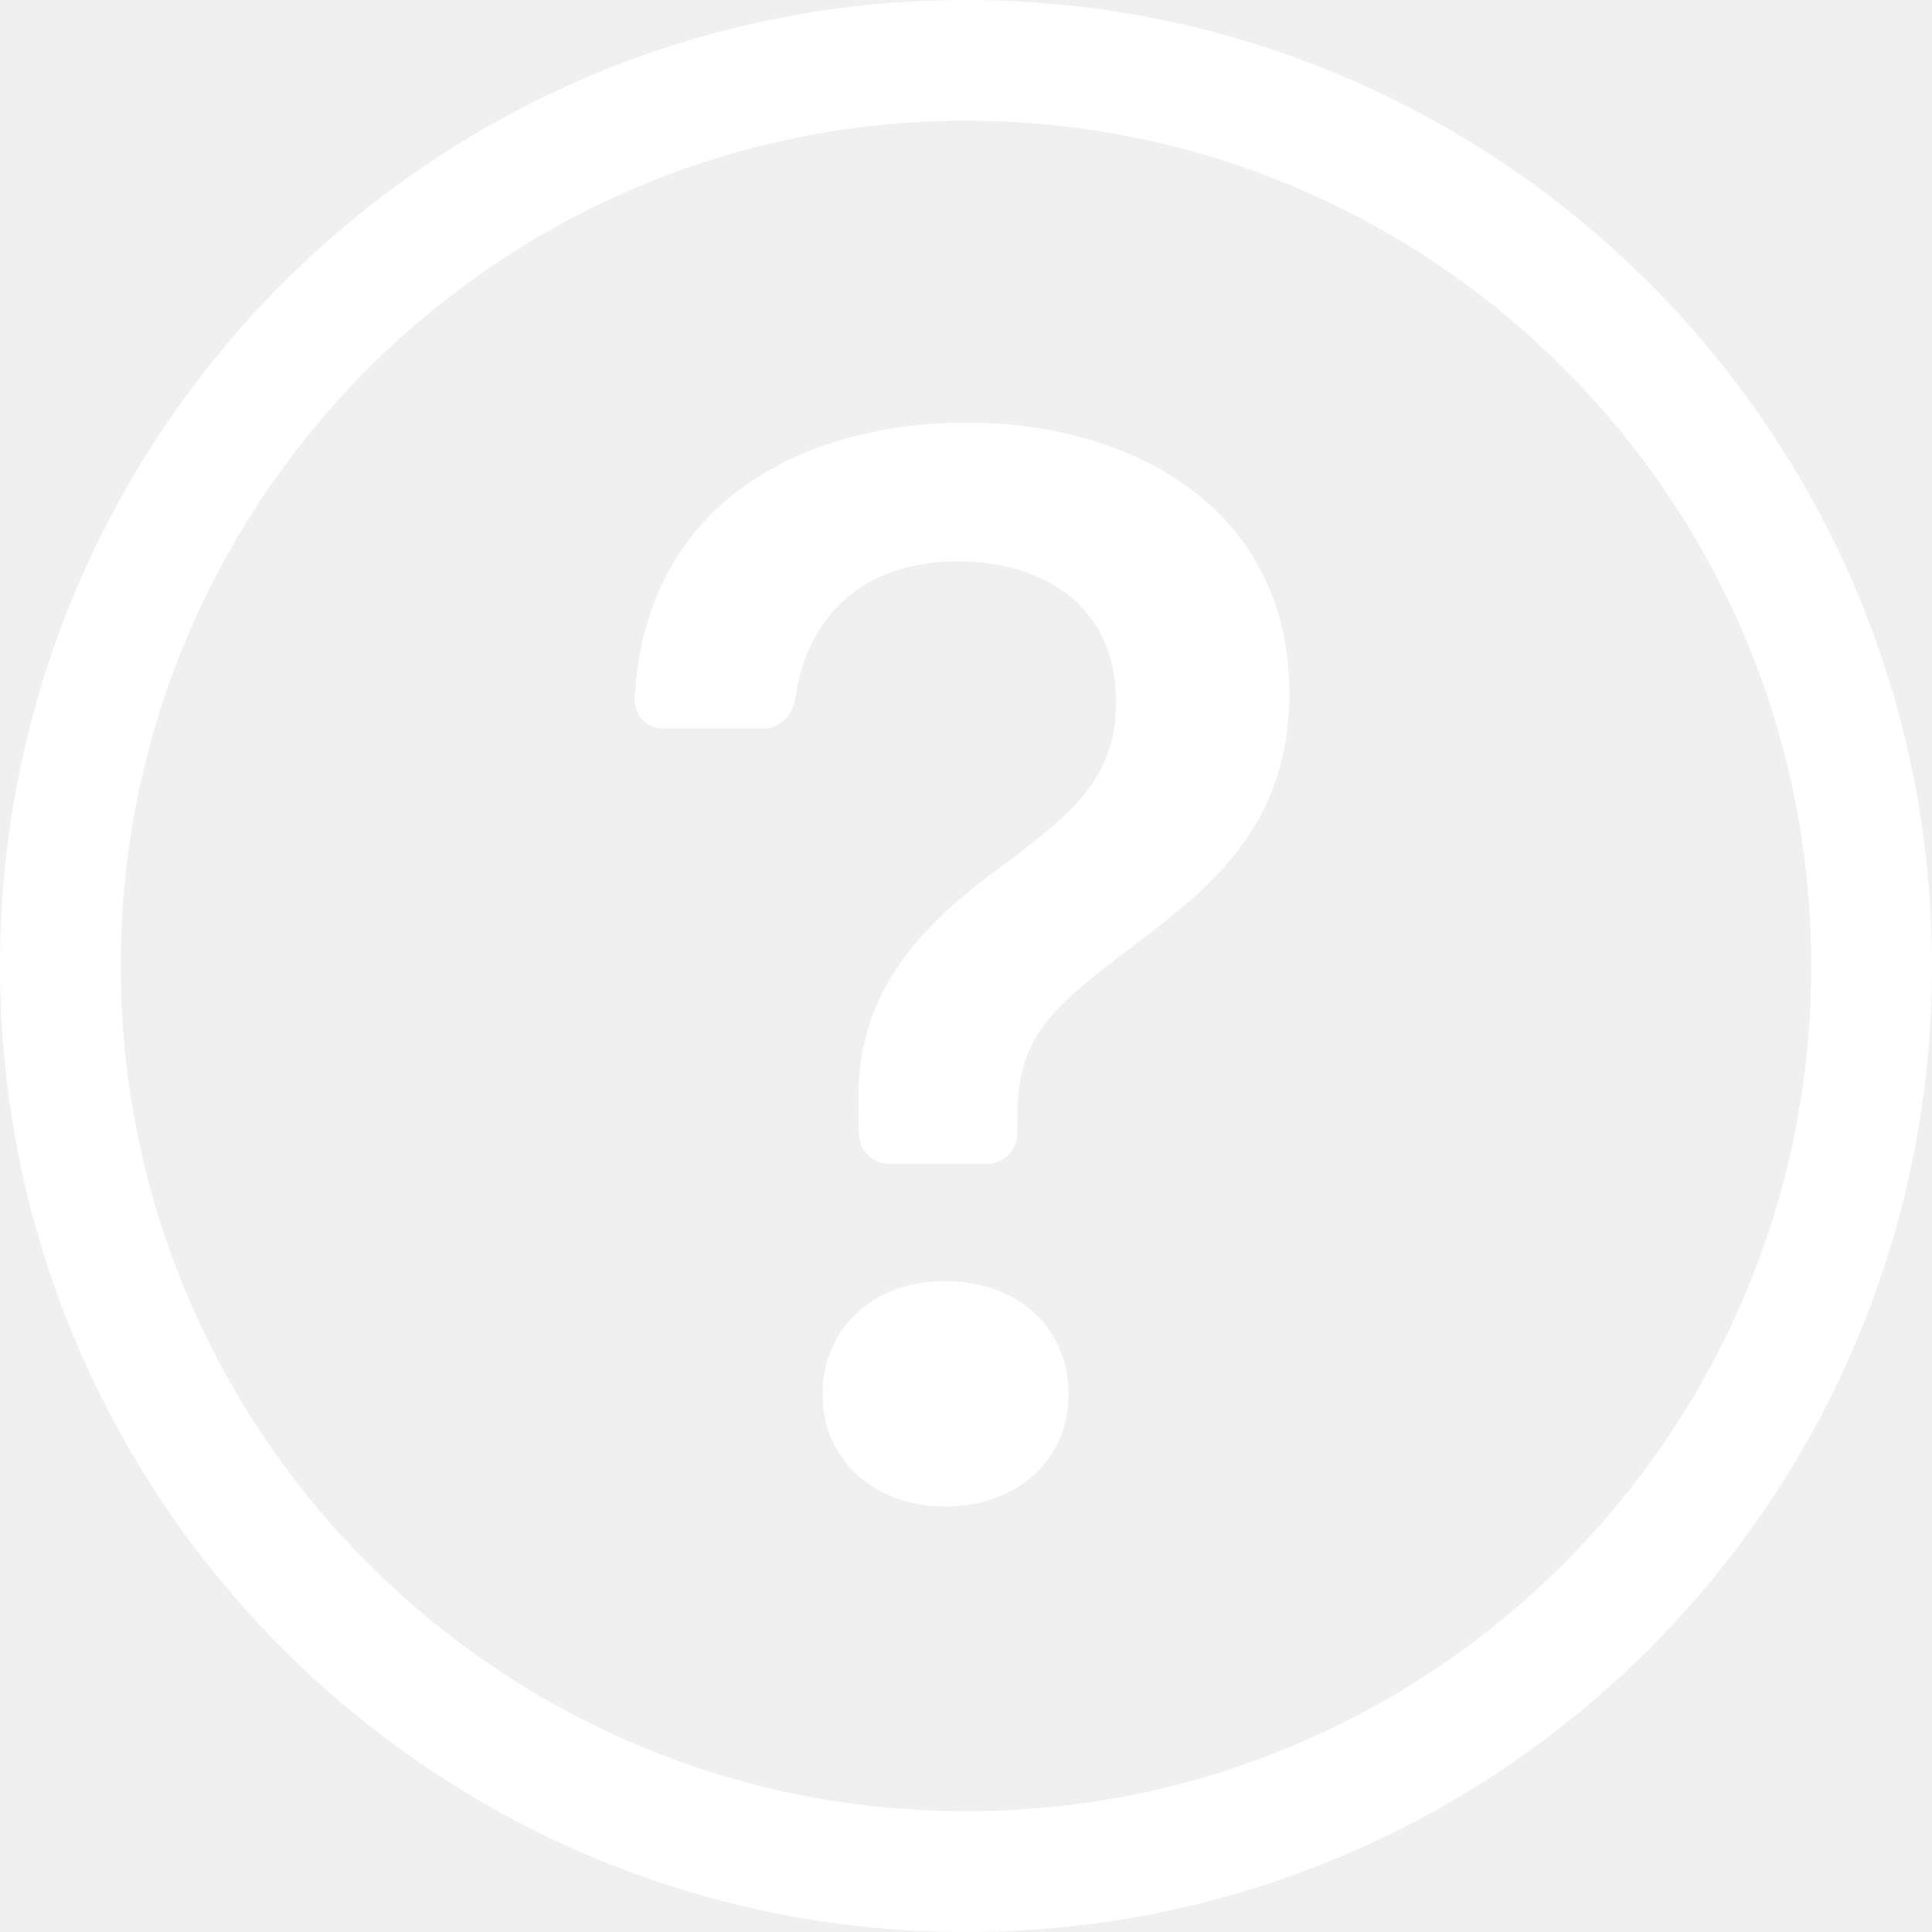
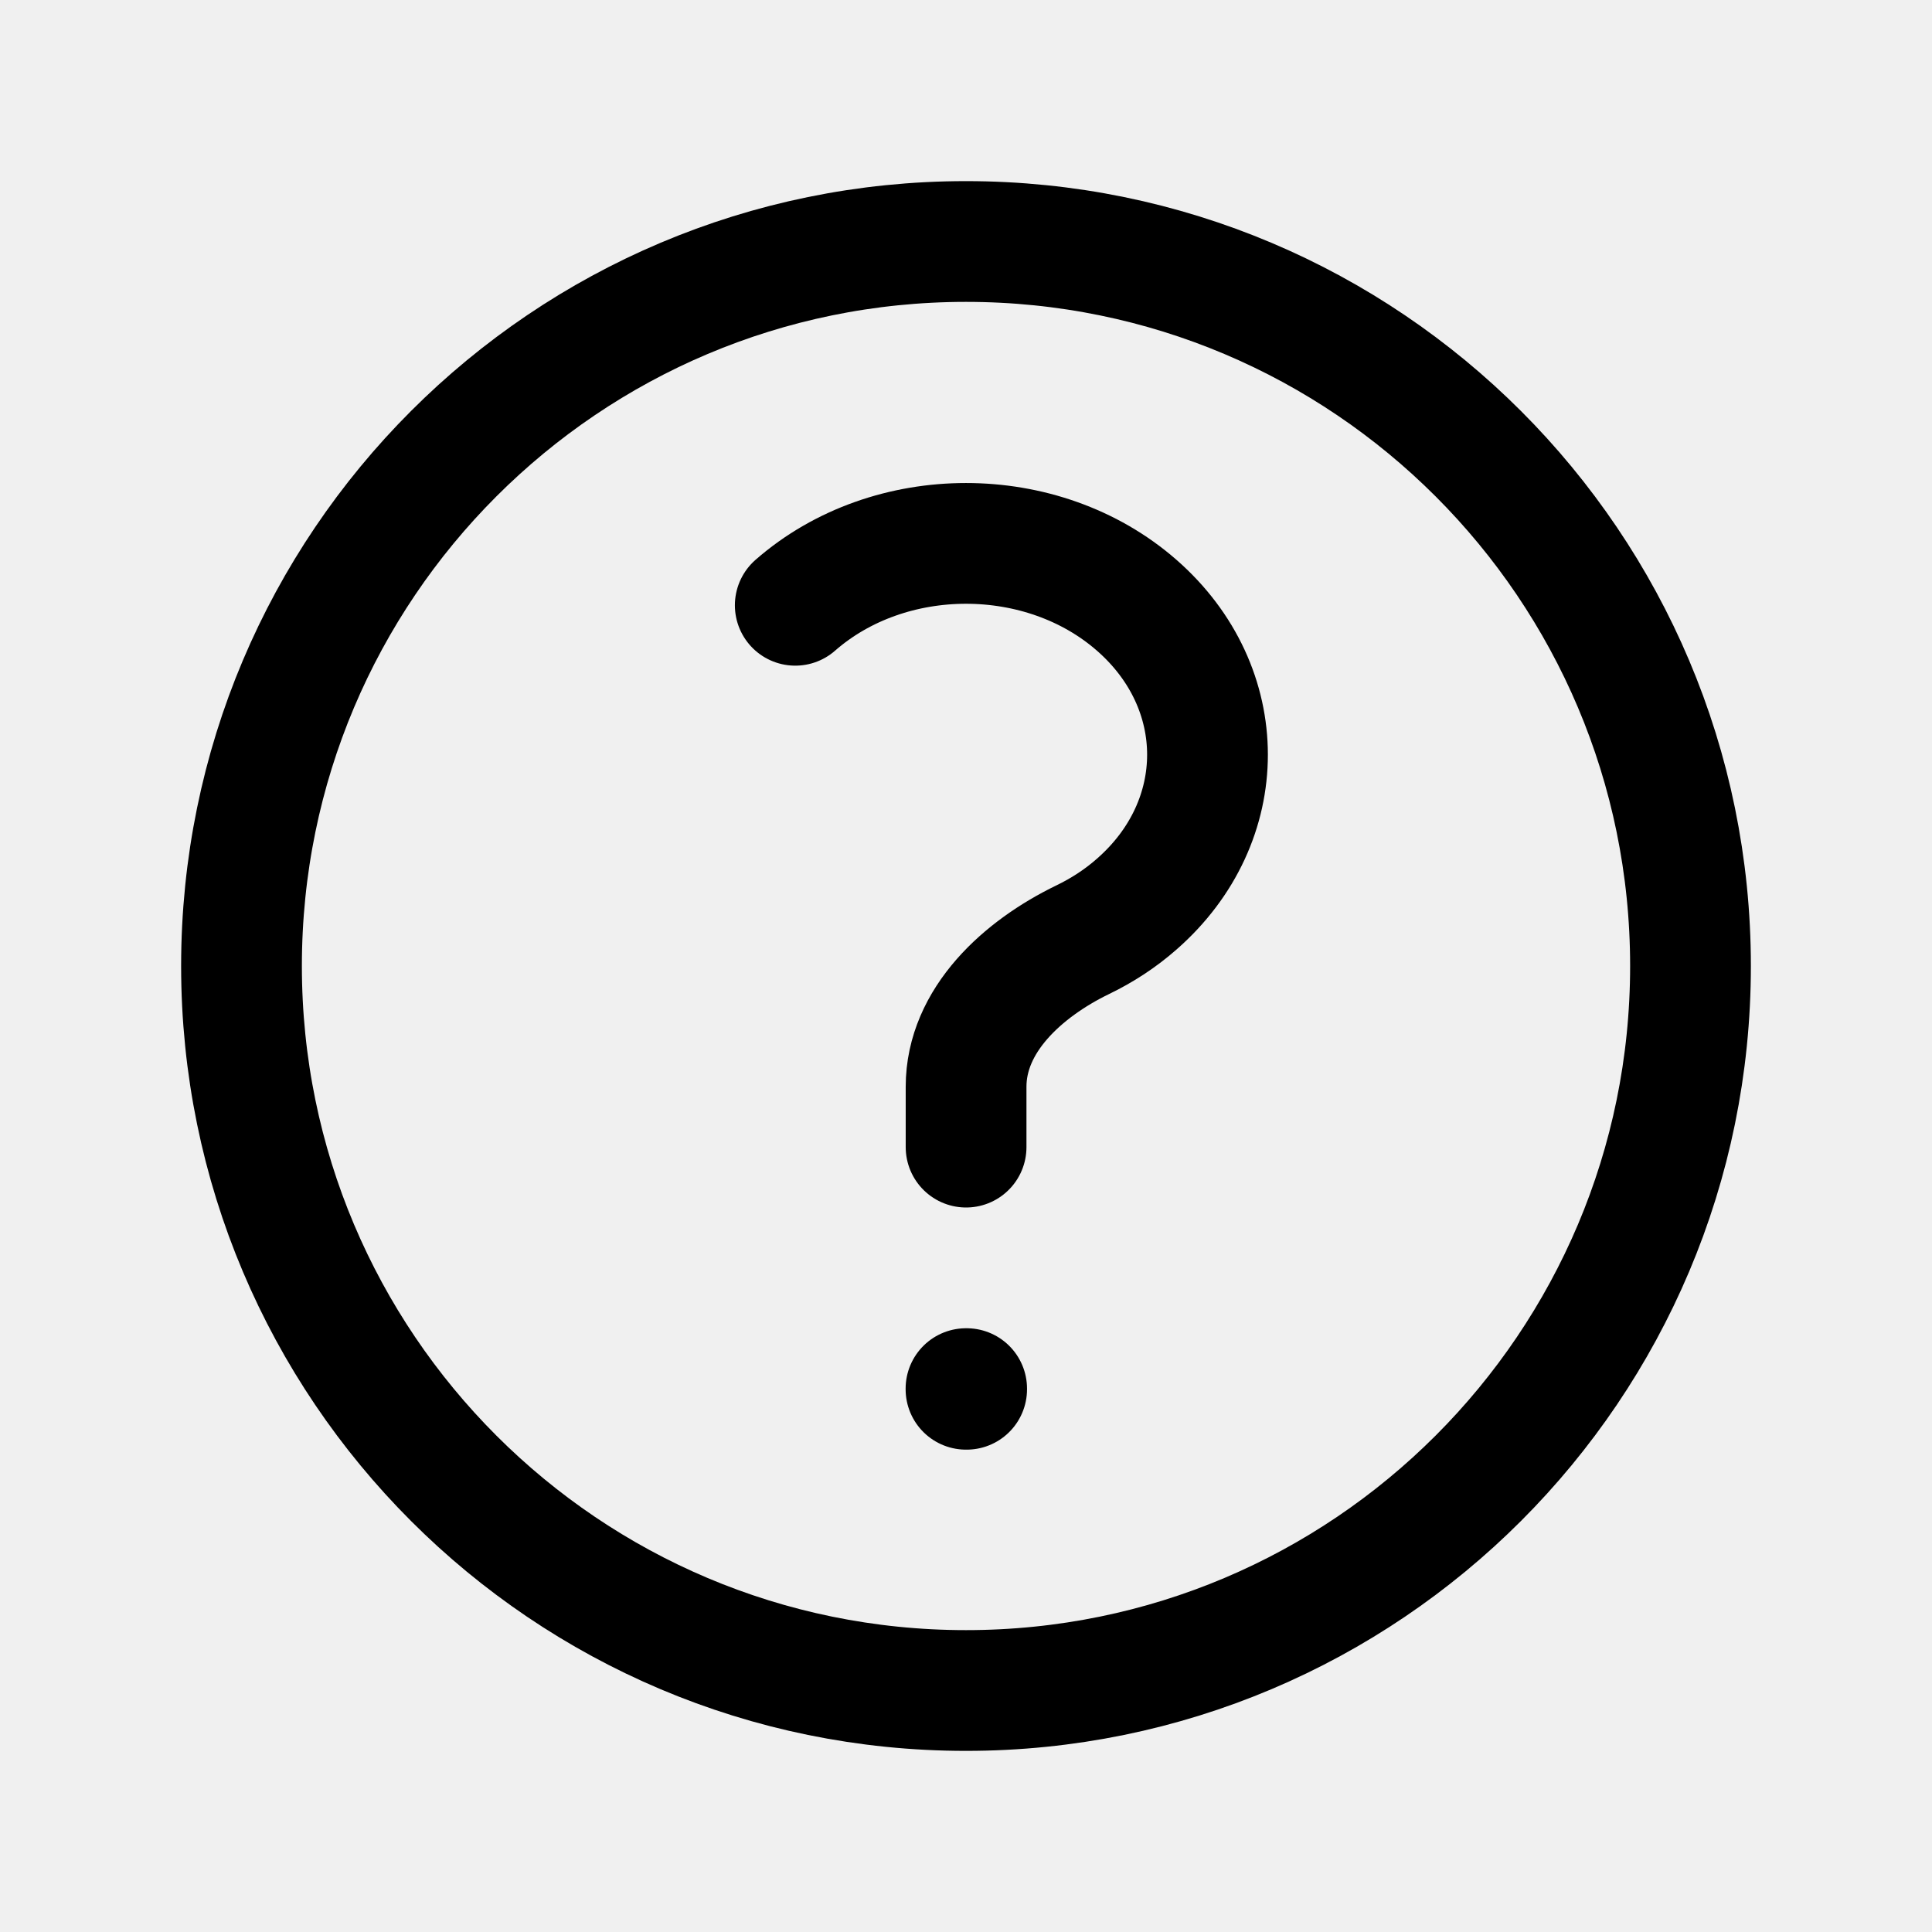
- <svg xmlns="http://www.w3.org/2000/svg" width="16" height="16" fill="white" class="bi bi-question-circle category-icon-img" viewBox="0 0 16 16">
-   <path d="M8 15A7 7 0 1 1 8 1a7 7 0 0 1 0 14zm0 1A8 8 0 1 0 8 0a8 8 0 0 0 0 16z" />
-   <path d="M5.255 5.786a.237.237 0 0 0 .241.247h.825c.138 0 .248-.113.266-.25.09-.656.54-1.134 1.342-1.134.686 0 1.314.343 1.314 1.168 0 .635-.374.927-.965 1.371-.673.489-1.206 1.06-1.168 1.987l.003.217a.25.25 0 0 0 .25.246h.811a.25.25 0 0 0 .25-.25v-.105c0-.718.273-.927 1.01-1.486.609-.463 1.244-.977 1.244-2.056 0-1.511-1.276-2.241-2.673-2.241-1.267 0-2.655.59-2.75 2.286zm1.557 5.763c0 .533.425.927 1.01.927.609 0 1.028-.394 1.028-.927 0-.552-.42-.94-1.029-.94-.584 0-1.009.388-1.009.94z" />
+ <svg xmlns="http://www.w3.org/2000/svg" width="30" height="30" fill="none" viewBox="0 0 24 24" stroke-width="1.5" stroke="currentColor" class="w-6 h-6">
+   <path stroke-linecap="round" stroke-linejoin="round" d="M9.879 7.519c1.171-1.025 3.071-1.025 4.242 0 1.172 1.025 1.172 2.687 0 3.712-.203.179-.43.326-.67.442-.745.361-1.45.999-1.45 1.827v.75M21 12a9 9 0 11-18 0 9 9 0 0118 0zm-9 5.25h.008v.008H12v-.008z" />
</svg>
